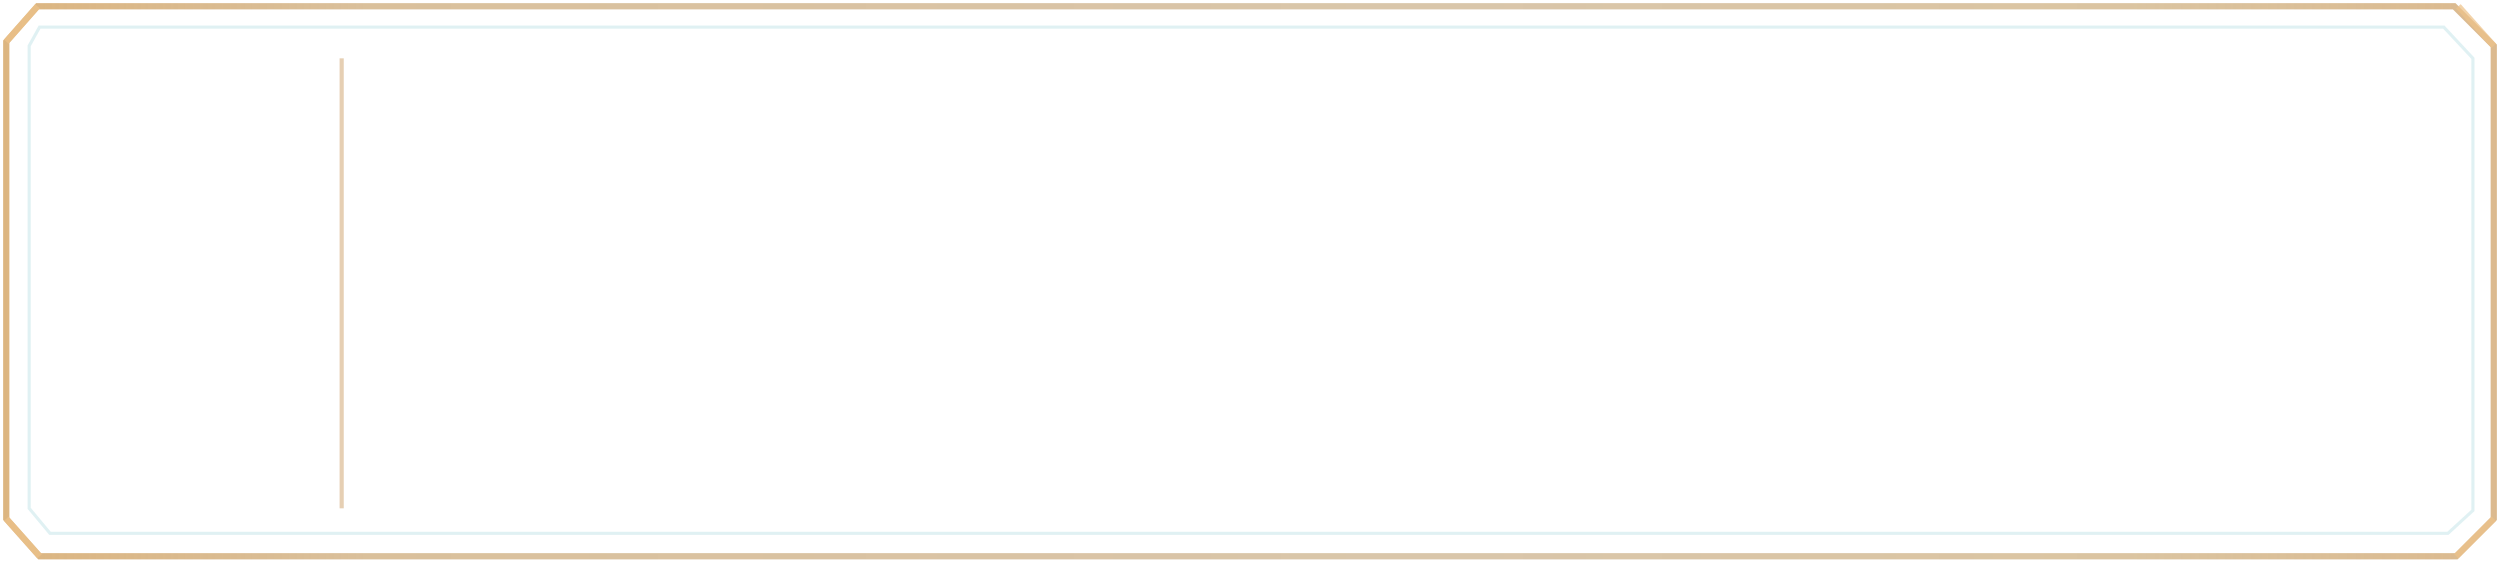
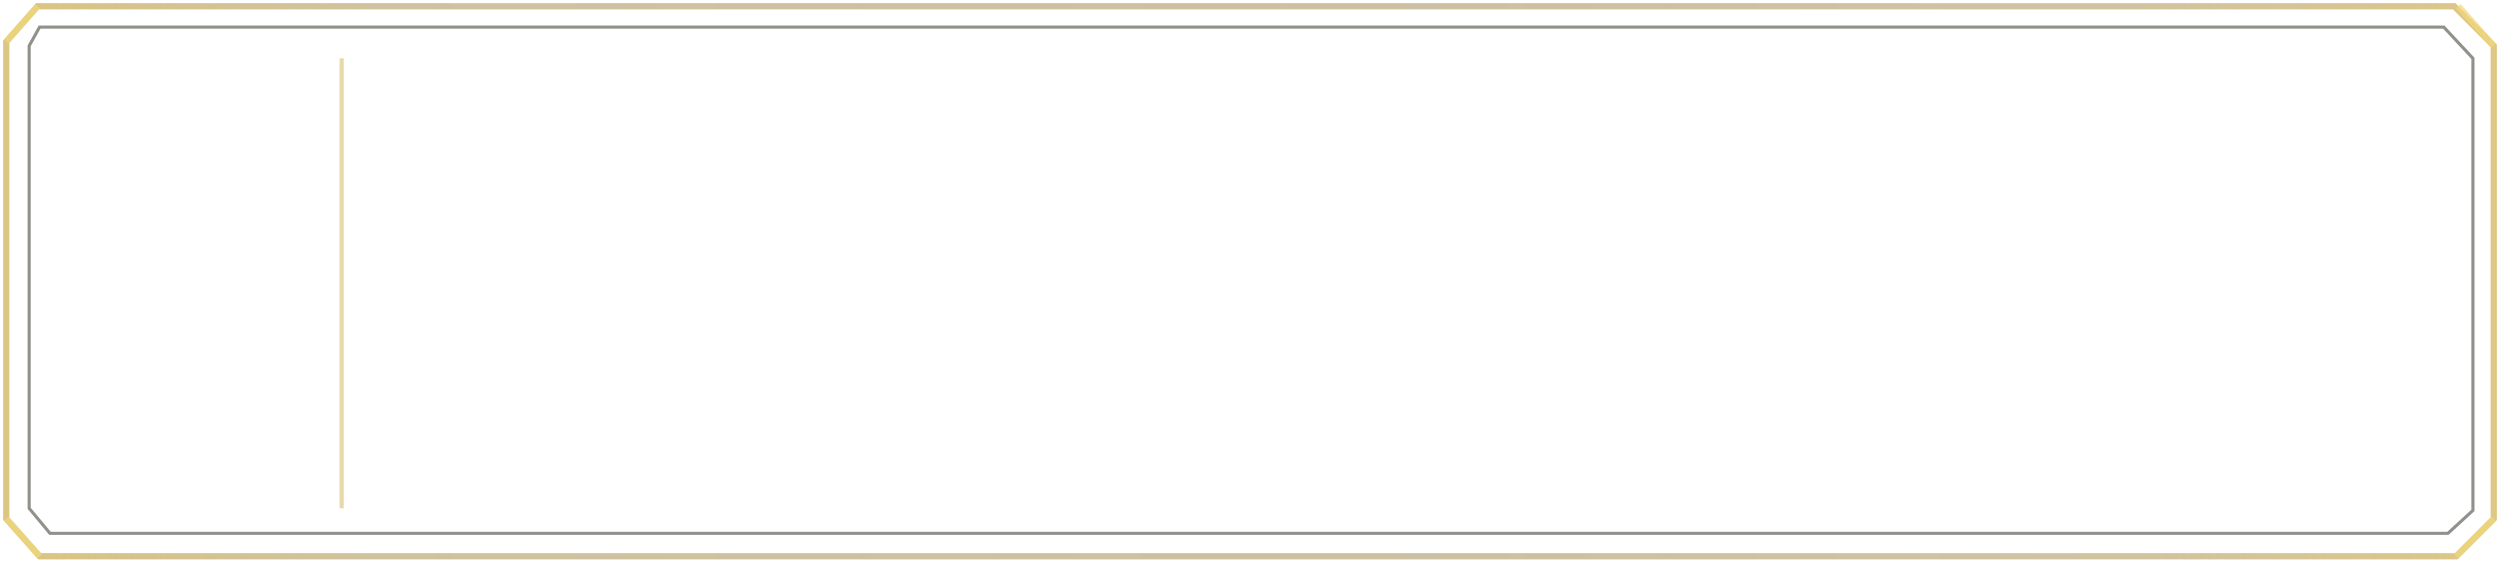
<svg xmlns="http://www.w3.org/2000/svg" viewBox="0 0 1200 270" preserveAspectRatio="none">
  <defs>
    <linearGradient id="border" x1="0" y1="0" x2="1" y2="0">
-       <stop stop-color="#d3a05b" stop-opacity=".78" />
-       <stop offset=".15" stop-color="#bf9253" stop-opacity=".58" />
-       <stop offset=".57" stop-color="#bb9968" stop-opacity=".56" />
-       <stop offset=".85" stop-color="#c19a5d" stop-opacity=".58" />
-       <stop offset="1" stop-color="#d0a268" stop-opacity=".75" />
+       <stop stop-color="#d4b65b" stop-opacity=".78" />
+       <stop offset=".15" stop-color="#ae9658" stop-opacity=".58" />
+       <stop offset=".57" stop-color="#a38e57" stop-opacity=".56" />
+       <stop offset=".85" stop-color="#b0985c" stop-opacity=".58" />
+       <stop offset="1" stop-color="#d4b65b" stop-opacity=".75" />
    </linearGradient>
    <linearGradient id="rail" x1="0" y1="0" x2="1" y2="0">
-       <stop stop-color="#d8a65c" stop-opacity=".68" />
-       <stop offset=".9" stop-color="#a6793d" stop-opacity=".38" />
-       <stop offset="1" stop-color="#7c693e" stop-opacity="0" />
+       <stop stop-color="#d4b65b" stop-opacity=".68" />
+       <stop offset=".9" stop-color="#806b3b" stop-opacity=".38" />
+       <stop offset="1" stop-color="#4b4d40" stop-opacity="0" />
    </linearGradient>
    <linearGradient id="shine" x1="0" y1="0" x2="1" y2="0">
-       <stop stop-color="#bd955e" stop-opacity="0" />
-       <stop offset=".5" stop-color="#d2ad74" stop-opacity=".62" />
-       <stop offset="1" stop-color="#bd955e" stop-opacity="0" />
+       <stop stop-color="#b49a62" stop-opacity="0" />
+       <stop offset=".5" stop-color="#d4b65b" stop-opacity=".62" />
+       <stop offset="1" stop-color="#b49a62" stop-opacity="0" />
    </linearGradient>
  </defs>
  <path d="M18 3H1178L1197 22V249L1179 267H19L3 249V20Z" fill="none" stroke="url(#border)" stroke-width="3" />
-   <path d="M19 13H1173L1187 28V245L1175 256H24L14 244V22Z" fill="none" stroke="#5db3bd" stroke-opacity=".19" stroke-width="1.5" />
+   <path d="M19 13H1173L1187 28V245L1175 256H24L14 244V22Z" fill="none" stroke="#35372d" stroke-opacity=".55" stroke-width="1.5" />
  <path d="M11 26V243" fill="none" stroke="url(#rail)" stroke-width="12" stroke-linecap="square" />
-   <path d="M164 28V244" fill="none" stroke="#d0a46e" stroke-opacity=".52" stroke-width="2" />
+   <path d="M164 28V244" fill="none" stroke="#d4b65b" stroke-opacity=".52" stroke-width="2" />
  <path d="M235 4H935" fill="none" stroke="url(#shine)" stroke-width="4" />
  <path d="M235 267H935" fill="none" stroke="url(#shine)" stroke-opacity=".65" stroke-width="3" />
-   <path d="M3 20L18 3M1180 3L1197 22M3 249L19 267M1197 249L1179 267" fill="none" stroke="#edc28a" stroke-opacity=".72" stroke-width="3" />
+   <path d="M3 20L18 3M1180 3L1197 22M3 249L19 267M1197 249L1179 267" fill="none" stroke="#f1d77b" stroke-opacity=".72" stroke-width="3" />
</svg>
